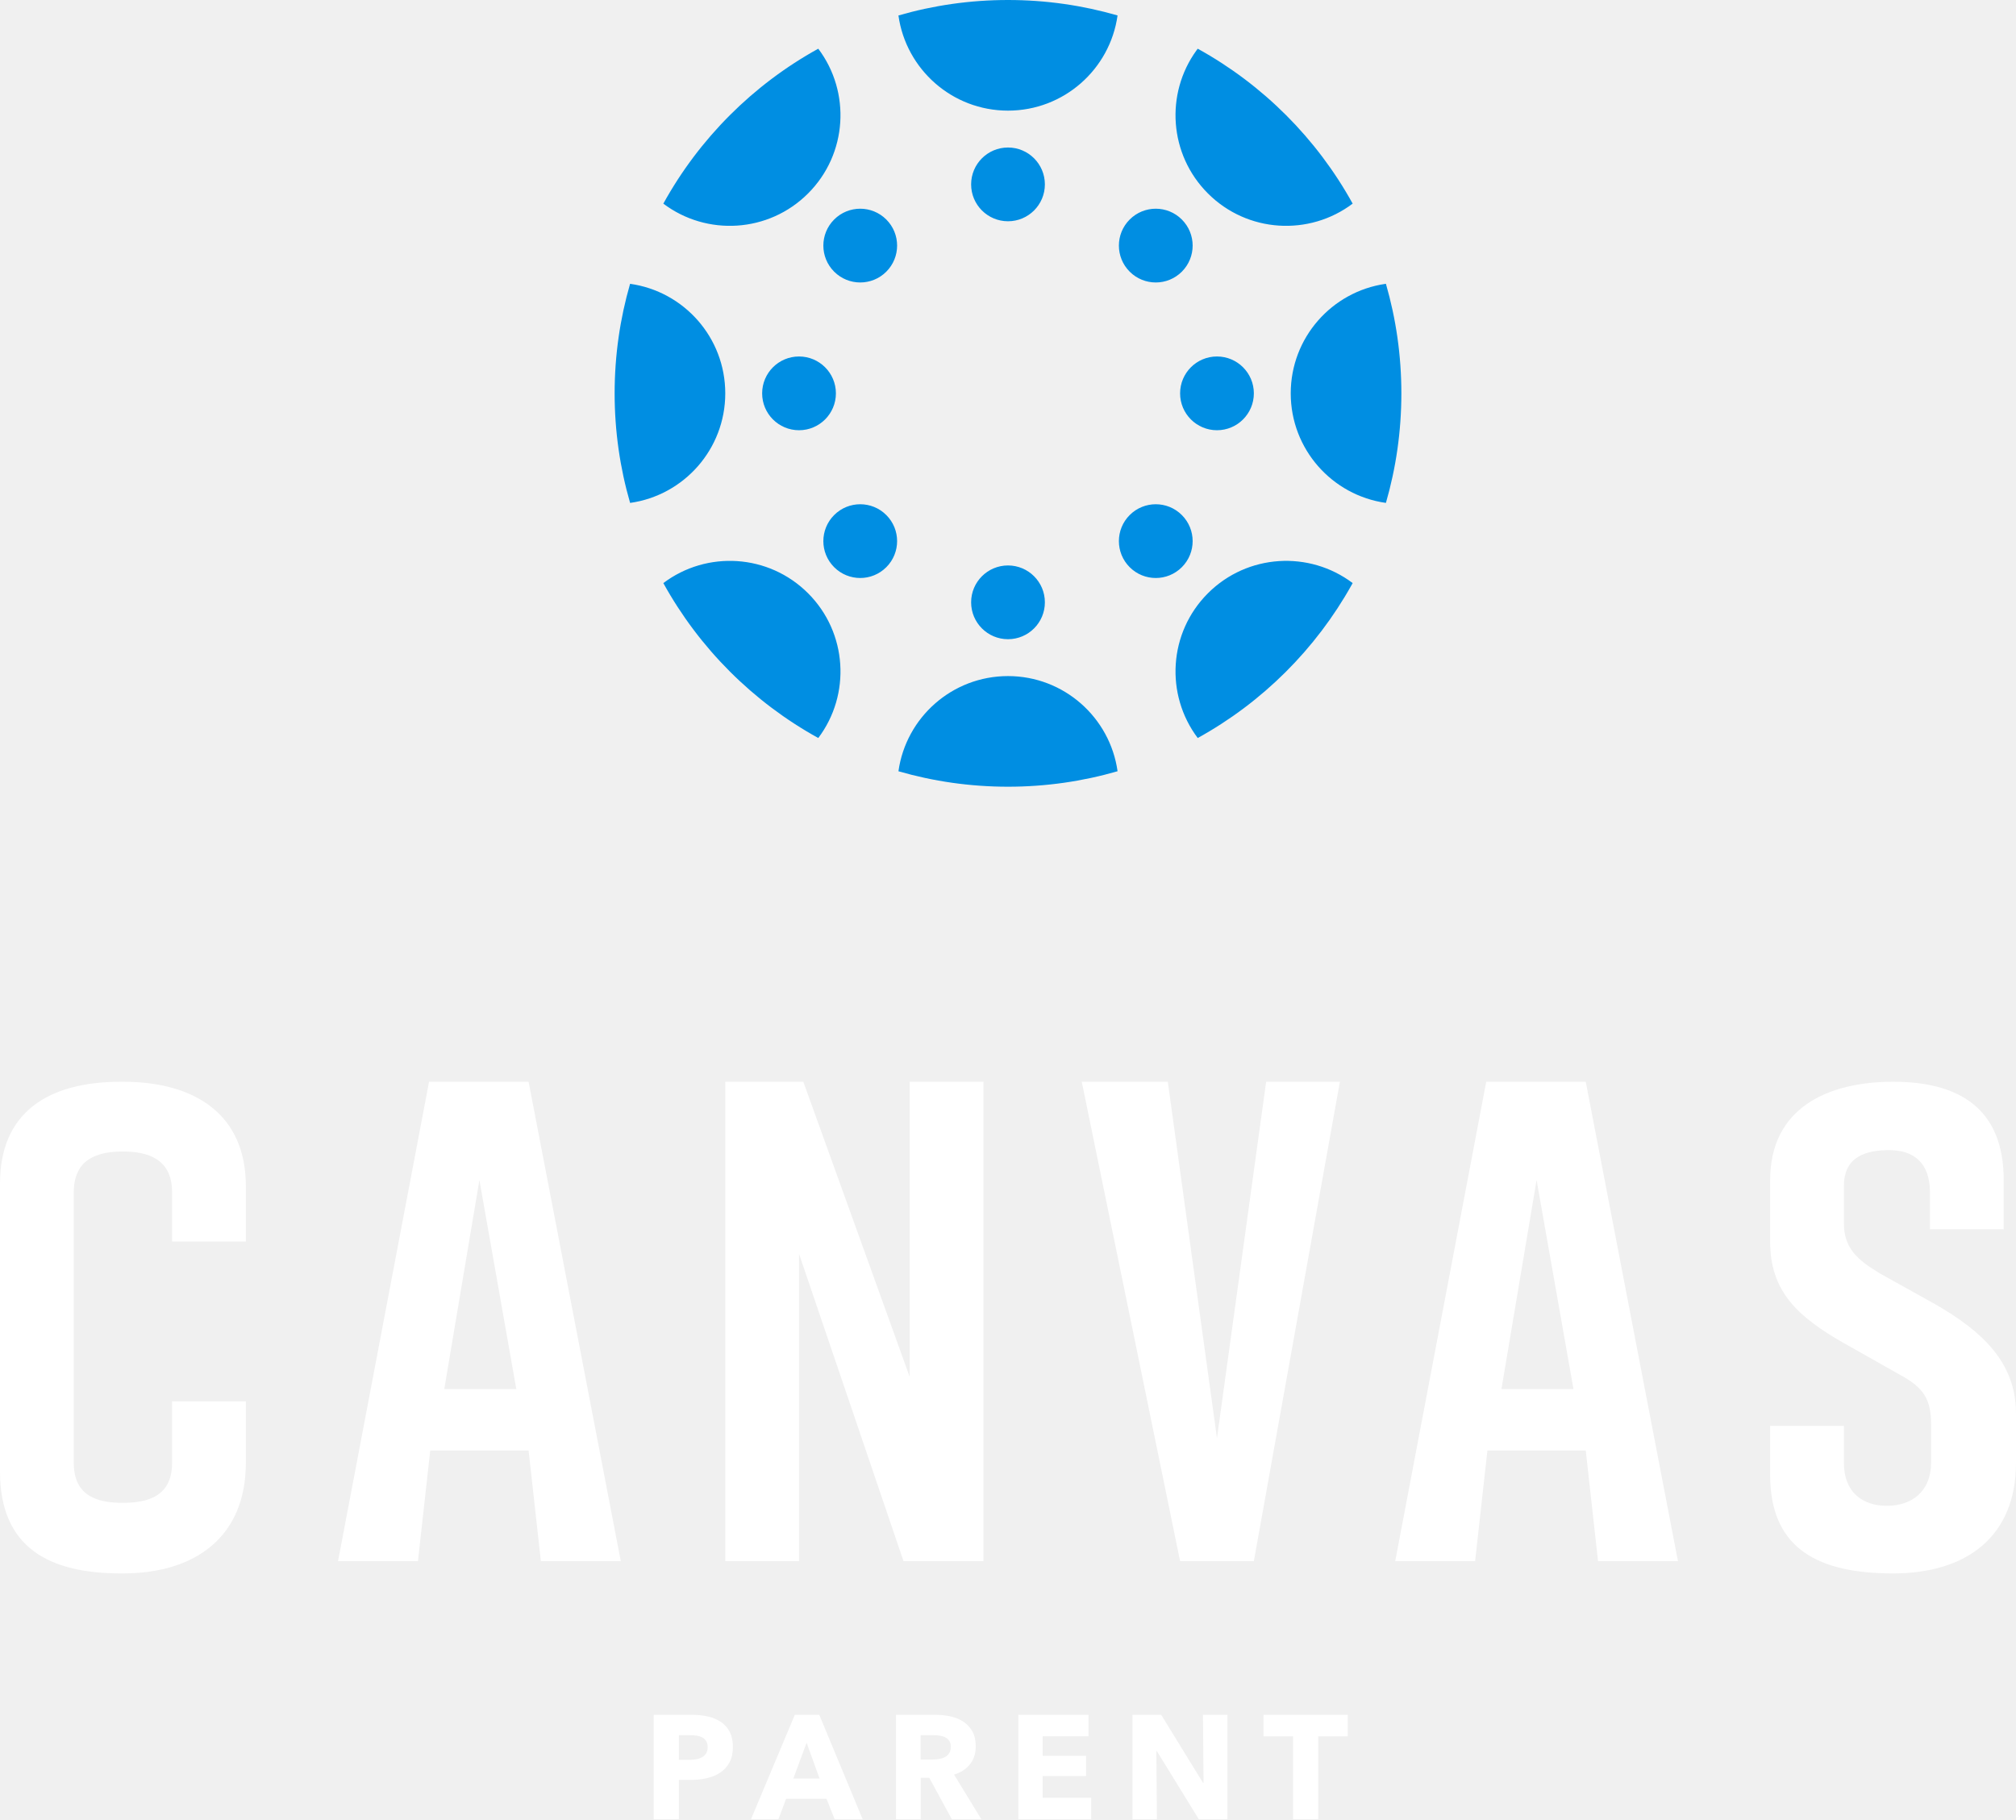
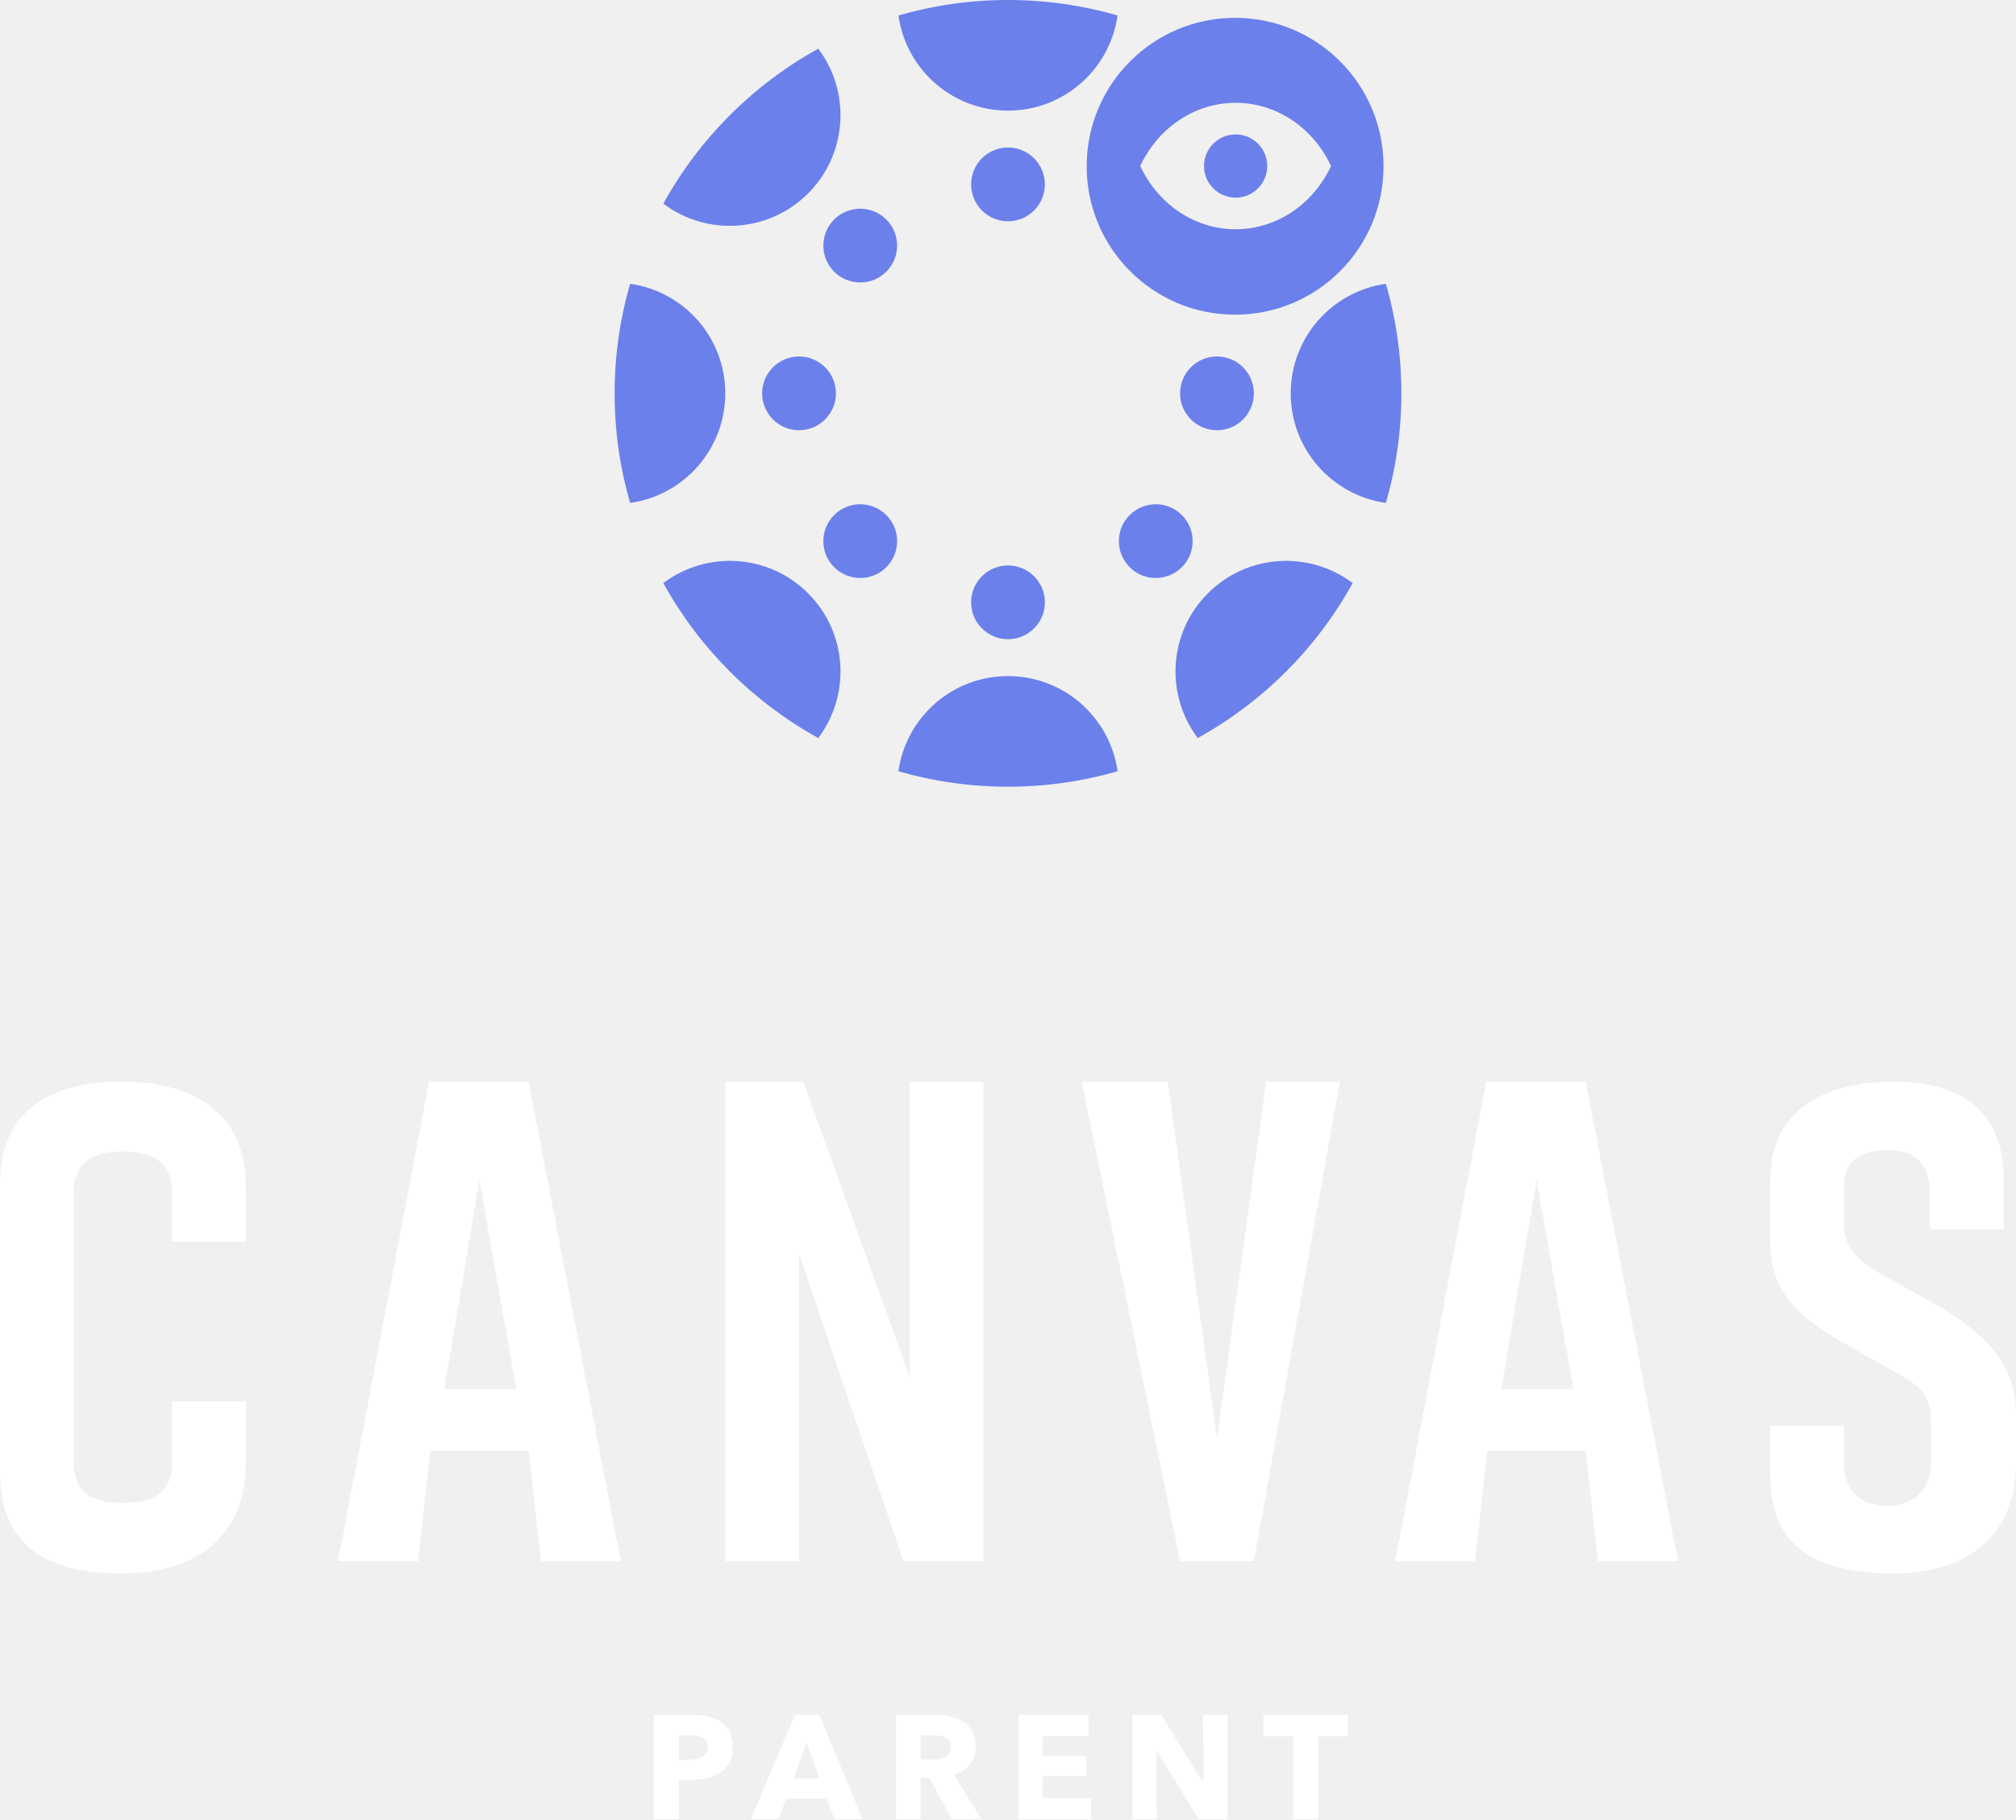
<svg xmlns="http://www.w3.org/2000/svg" width="164" height="148" viewBox="0 0 164 148" fill="none">
-   <path fill-rule="evenodd" clip-rule="evenodd" d="M82 55C86.543 55 90.3 58.367 90.913 62.741C88.083 63.561 85.093 64 82 64C78.907 64 75.917 63.561 73.088 62.743C73.7 58.367 77.457 55 82 55ZM65.737 48.264C68.949 51.476 69.225 56.512 66.566 60.038C61.266 57.115 56.885 52.734 53.962 47.435C57.488 44.775 62.524 45.051 65.737 48.264ZM110.038 47.434L109.959 47.578C107.036 52.813 102.686 57.142 97.435 60.038C94.775 56.512 95.051 51.476 98.263 48.264C101.476 45.051 106.512 44.775 110.038 47.434ZM82 46C83.657 46 85 47.343 85 49C85 50.657 83.657 52 82 52C80.343 52 79 50.657 79 49C79 47.343 80.343 46 82 46ZM96.142 41.9C97.314 43.071 97.314 44.971 96.142 46.142C94.971 47.314 93.071 47.314 91.9 46.142C90.728 44.971 90.728 43.071 91.9 41.9C93.071 40.728 94.971 40.728 96.142 41.9ZM72.1 41.9C73.272 43.071 73.272 44.971 72.1 46.142C70.929 47.314 69.029 47.314 67.858 46.142C66.686 44.971 66.686 43.071 67.858 41.9C69.029 40.728 70.929 40.728 72.1 41.9ZM59 32C59 36.543 55.633 40.3 51.259 40.913C50.439 38.083 50 35.093 50 32C50 28.907 50.439 25.917 51.257 23.088C55.633 23.7 59 27.457 59 32ZM112.743 23.088C113.561 25.917 114 28.907 114 32C114 35.093 113.561 38.083 112.743 40.912C108.367 40.3 105 36.543 105 32C105 27.473 108.342 23.727 112.693 23.094L112.743 23.088ZM99 29C100.657 29 102 30.343 102 32C102 33.657 100.657 35 99 35C97.343 35 96 33.657 96 32C96 30.343 97.343 29 99 29ZM65 29C66.657 29 68 30.343 68 32C68 33.657 66.657 35 65 35C63.343 35 62 33.657 62 32C62 30.343 63.343 29 65 29ZM96.142 17.858C97.314 19.029 97.314 20.929 96.142 22.101C94.971 23.272 93.071 23.272 91.9 22.101C90.728 20.929 90.728 19.029 91.9 17.858C93.071 16.686 94.971 16.686 96.142 17.858ZM72.1 17.858C73.272 19.029 73.272 20.929 72.1 22.101C70.929 23.272 69.029 23.272 67.858 22.101C66.686 20.929 66.686 19.029 67.858 17.858C69.029 16.686 70.929 16.686 72.1 17.858ZM97.435 3.962C102.734 6.885 107.115 11.266 110.038 16.565C106.512 19.225 101.476 18.949 98.263 15.736C95.093 12.566 94.782 7.62 97.331 4.101L97.435 3.962ZM65.737 15.736C62.524 18.949 57.488 19.225 53.962 16.566C56.885 11.266 61.266 6.885 66.565 3.962C69.225 7.488 68.949 12.524 65.737 15.736ZM82 12C83.657 12 85 13.343 85 15C85 16.657 83.657 18 82 18C80.343 18 79 16.657 79 15C79 13.343 80.343 12 82 12ZM82 0C85.093 0 88.083 0.439 90.912 1.257C90.3 5.633 86.543 9 82 9C77.457 9 73.7 5.633 73.087 1.259C75.917 0.439 78.907 0 82 0Z" fill="#008EE2" />
-   <path d="M20 119C20 125.003 15.922 128 9.984 128H9.853C3.915 128 0 125.847 0 119.713V96.287C0 90.48 3.915 88 9.853 88H9.984C15.922 88 20 90.692 20 96.5V101H14V97C14 94.259 12.007 93.677 9.984 93.677C7.961 93.677 6 94.259 6 97V119C6 121.741 7.961 122.258 9.984 122.258C12.007 122.258 14 121.741 14 119V114H20V119Z" fill="#FFFFFF" />
-   <path d="M43 118H35L34 127H27.5L34.904 88H43L50.5 127H44L43 118ZM42 113L39 96L36.142 113.002L42 113Z" fill="#FFFFFF" />
-   <path d="M129 118H121L120 127H113.5L120.904 88H129L136.5 127H130L129 118ZM128 113L125 96L122.142 113.002L128 113Z" fill="#FFFFFF" />
-   <path d="M59 127V88H65.349L74 112V88H80V127H73.5L65 102V127H59Z" fill="#FFFFFF" />
-   <path d="M102 127H96L88 88H95L99 117L103 88H109L102 127Z" fill="#FFFFFF" />
-   <path d="M157 97C157 94.512 155.588 93.565 153.689 93.565C151.791 93.565 150 94.078 150 96.5V99.5C150 101.529 151.07 102.468 152.903 103.581L157.486 106.134C161.218 108.295 164 110.81 164 115V119C164 125.023 159.957 128 154 128C148.043 128 144 126.088 144 120V116H150V119C150 121.422 151.536 122.5 153.5 122.5C155.464 122.5 157.093 121.388 157.093 118.966V115.889C157.093 113.859 156.504 112.877 154.54 111.83L150.023 109.277C146.226 107.116 144 105.059 144 101V96C144 90.174 148.632 88 154 88C159.368 88 163 90.174 163 96V100H157V97Z" fill="#FFFFFF" />
-   <path d="M59.62 142.12C59.62 142.616 59.528 143.034 59.344 143.374C59.16 143.714 58.912 143.988 58.6 144.196C58.288 144.404 57.928 144.556 57.52 144.652C57.112 144.748 56.688 144.796 56.248 144.796H55.228V148H53.176V139.504H56.296C56.76 139.504 57.194 139.55 57.598 139.642C58.002 139.734 58.354 139.882 58.654 140.086C58.954 140.29 59.19 140.558 59.362 140.89C59.534 141.222 59.62 141.632 59.62 142.12ZM57.568 142.132C57.568 141.932 57.528 141.768 57.448 141.64C57.368 141.512 57.26 141.412 57.124 141.34C56.988 141.268 56.834 141.22 56.662 141.196C56.49 141.172 56.312 141.16 56.128 141.16H55.228V143.164H56.092C56.284 143.164 56.468 143.148 56.644 143.116C56.82 143.084 56.978 143.028 57.118 142.948C57.258 142.868 57.368 142.762 57.448 142.63C57.528 142.498 57.568 142.332 57.568 142.132ZM67.896 148L67.236 146.332H63.948L63.324 148H61.092L64.656 139.504H66.648L70.176 148H67.896ZM65.616 141.772L64.536 144.688H66.672L65.616 141.772ZM77.432 148L75.596 144.628H74.9V148H72.884V139.504H76.124C76.532 139.504 76.93 139.546 77.318 139.63C77.706 139.714 78.054 139.856 78.362 140.056C78.67 140.256 78.916 140.52 79.1 140.848C79.284 141.176 79.376 141.584 79.376 142.072C79.376 142.648 79.22 143.132 78.908 143.524C78.596 143.916 78.164 144.196 77.612 144.364L79.832 148H77.432ZM77.348 142.108C77.348 141.908 77.306 141.746 77.222 141.622C77.138 141.498 77.03 141.402 76.898 141.334C76.766 141.266 76.618 141.22 76.454 141.196C76.29 141.172 76.132 141.16 75.98 141.16H74.888V143.14H75.86C76.028 143.14 76.2 143.126 76.376 143.098C76.552 143.07 76.712 143.02 76.856 142.948C77 142.876 77.118 142.772 77.21 142.636C77.302 142.5 77.348 142.324 77.348 142.108ZM82.84 148V139.504H88.552V141.244H84.82V142.84H88.348V144.484H84.82V146.248H88.768V148H82.84ZM97.524 148L94.104 142.444H94.068L94.116 148H92.124V139.504H94.464L97.872 145.048H97.908L97.86 139.504H99.852V148H97.524ZM107.24 141.256V148H105.188V141.256H102.788V139.504H109.64V141.256H107.24Z" fill="#FFFFFF" />
+   <g clip-path="url(#clip0_4675_17352)">
+     <path fill-rule="evenodd" clip-rule="evenodd" d="M73.087 1.258C75.916 0.439 78.907 0 82 0C85.093 0 88.084 0.439 90.913 1.258C90.301 5.633 86.544 9 82 9C77.456 9 73.699 5.633 73.087 1.258ZM112.742 23.087C113.561 25.916 114 28.907 114 32C114 35.093 113.561 38.084 112.742 40.913C108.367 40.301 105 36.544 105 32C105 27.456 108.367 23.699 112.742 23.087ZM110.039 47.434C107.115 52.733 102.734 57.115 97.434 60.038C94.775 56.512 95.051 51.476 98.263 48.264C101.476 45.051 106.512 44.775 110.039 47.434ZM90.913 62.742C88.084 63.561 85.093 64 82 64C78.907 64 75.916 63.561 73.087 62.742C73.699 58.367 77.456 55 82 55C86.544 55 90.301 58.367 90.913 62.742ZM66.566 60.038C61.267 57.115 56.885 52.733 53.962 47.434C57.488 44.775 62.524 45.051 65.737 48.264C68.949 51.476 69.225 56.512 66.566 60.038ZM51.258 40.913C50.439 38.084 50 35.093 50 32C50 28.907 50.439 25.916 51.258 23.087C55.633 23.699 59 27.456 59 32C59 36.544 55.633 40.301 51.258 40.913ZM53.962 16.566C56.885 11.267 61.267 6.885 66.566 3.961C69.225 7.488 68.949 12.524 65.737 15.736C62.524 18.949 57.488 19.225 53.962 16.566ZM82 18C80.343 18 79 16.657 79 15C79 13.343 80.343 12 82 12C83.657 12 85 13.343 85 15C85 16.657 83.657 18 82 18ZM96 32C96 30.343 97.343 29 99 29C100.657 29 102 30.343 102 32C102 33.657 100.657 35 99 35C97.343 35 96 33.657 96 32ZM91.9 41.9C93.071 40.728 94.971 40.728 96.142 41.9C97.314 43.071 97.314 44.971 96.142 46.142C94.971 47.314 93.071 47.314 91.9 46.142C90.728 44.971 90.728 43.071 91.9 41.9ZM82 46C83.657 46 85 47.343 85 49C85 50.657 83.657 52 82 52C80.343 52 79 50.657 79 49C79 47.343 80.343 46 82 46ZM72.1 41.9C73.272 43.071 73.272 44.971 72.1 46.142C70.929 47.314 69.029 47.314 67.858 46.142C66.686 44.971 66.686 43.071 67.858 41.9C69.029 40.728 70.929 40.728 72.1 41.9ZM68 32C68 33.657 66.657 35 65 35C63.343 35 62 33.657 62 32C62 30.343 63.343 29 65 29C66.657 29 68 30.343 68 32ZM72.1 22.101C70.929 23.272 69.029 23.272 67.858 22.101C66.686 20.929 66.686 19.029 67.858 17.858C69.029 16.686 70.929 16.686 72.1 17.858C73.272 19.029 73.272 20.929 72.1 22.101Z" fill="#6B80EA" />
+     <path fill-rule="evenodd" clip-rule="evenodd" d="M100.475 25.6C107.143 25.6 112.549 20.194 112.549 13.525C112.549 6.857 107.143 1.451 100.475 1.451C93.806 1.451 88.4 6.857 88.4 13.525C88.4 20.194 93.806 25.6 100.475 25.6ZM97.945 13.506C97.945 14.924 99.099 16.078 100.517 16.078C101.935 16.078 103.089 14.924 103.089 13.506C103.089 12.088 101.935 10.935 100.517 10.935C99.099 10.935 97.945 12.088 97.945 13.506ZM100.517 8.363C103.731 8.363 106.67 10.261 108.188 13.315L108.283 13.506L108.188 13.698C106.67 16.752 103.731 18.65 100.517 18.65C97.303 18.65 94.365 16.752 92.846 13.698L92.752 13.506L92.846 13.315C94.365 10.261 97.303 8.363 100.517 8.363Z" fill="#6B80EA" />
+     <path d="M20 119C20 125.003 15.922 128 9.984 128H9.853C3.915 128 0 125.847 0 119.713V96.287C0 90.48 3.915 88 9.853 88H9.984C15.922 88 20 90.692 20 96.5V101H14V97C14 94.259 12.007 93.677 9.984 93.677C7.961 93.677 6 94.259 6 97V119C6 121.741 7.961 122.258 9.984 122.258C12.007 122.258 14 121.741 14 119V114H20V119Z" fill="white" />
+     <path d="M43 118H35L34 127H27.5L34.904 88H43L50.5 127H44L43 118ZM42 113L39 96L36.142 113.002L42 113Z" fill="white" />
+     <path d="M129 118H121L120 127H113.5L120.904 88H129L136.5 127H130L129 118ZM128 113L125 96L122.142 113.002L128 113Z" fill="white" />
+     <path d="M59 127V88H65.349L74 112V88H80V127H73.5L65 102V127H59Z" fill="white" />
+     <path d="M102 127H96L88 88H95L99 117L103 88H109L102 127Z" fill="white" />
+     <path d="M157 97C157 94.512 155.588 93.565 153.689 93.565C151.791 93.565 150 94.078 150 96.5V99.5C150 101.529 151.07 102.468 152.903 103.581L157.486 106.134C161.218 108.295 164 110.81 164 115V119C164 125.023 159.957 128 154 128C148.043 128 144 126.088 144 120V116H150V119C150 121.422 151.536 122.5 153.5 122.5C155.464 122.5 157.093 121.388 157.093 118.966V115.889C157.093 113.859 156.504 112.877 154.54 111.83L150.023 109.277C146.226 107.116 144 105.059 144 101V96C144 90.174 148.632 88 154 88C159.368 88 163 90.174 163 96V100H157V97Z" fill="white" />
+     <path d="M59.62 142.12C59.62 142.616 59.528 143.034 59.344 143.374C59.16 143.714 58.912 143.988 58.6 144.196C58.288 144.404 57.928 144.556 57.52 144.652C57.112 144.748 56.688 144.796 56.248 144.796H55.228V148H53.176V139.504H56.296C56.76 139.504 57.194 139.55 57.598 139.642C58.002 139.734 58.354 139.882 58.654 140.086C58.954 140.29 59.19 140.558 59.362 140.89C59.534 141.222 59.62 141.632 59.62 142.12ZM57.568 142.132C57.568 141.932 57.528 141.768 57.448 141.64C57.368 141.512 57.26 141.412 57.124 141.34C56.988 141.268 56.834 141.22 56.662 141.196C56.49 141.172 56.312 141.16 56.128 141.16H55.228V143.164H56.092C56.284 143.164 56.468 143.148 56.644 143.116C56.82 143.084 56.978 143.028 57.118 142.948C57.258 142.868 57.368 142.762 57.448 142.63C57.528 142.498 57.568 142.332 57.568 142.132ZM67.896 148L67.236 146.332H63.948L63.324 148H61.092L64.656 139.504H66.648L70.176 148H67.896ZM65.616 141.772L64.536 144.688H66.672L65.616 141.772ZM77.432 148L75.596 144.628H74.9V148H72.884V139.504H76.124C76.532 139.504 76.93 139.546 77.318 139.63C77.706 139.714 78.054 139.856 78.362 140.056C78.67 140.256 78.916 140.52 79.1 140.848C79.284 141.176 79.376 141.584 79.376 142.072C79.376 142.648 79.22 143.132 78.908 143.524C78.596 143.916 78.164 144.196 77.612 144.364L79.832 148H77.432ZM77.348 142.108C77.348 141.908 77.306 141.746 77.222 141.622C77.138 141.498 77.03 141.402 76.898 141.334C76.766 141.266 76.618 141.22 76.454 141.196C76.29 141.172 76.132 141.16 75.98 141.16H74.888V143.14H75.86C76.028 143.14 76.2 143.126 76.376 143.098C76.552 143.07 76.712 143.02 76.856 142.948C77 142.876 77.118 142.772 77.21 142.636C77.302 142.5 77.348 142.324 77.348 142.108ZM82.84 148V139.504H88.552V141.244H84.82V142.84H88.348V144.484H84.82V146.248H88.768V148H82.84ZM97.524 148L94.104 142.444H94.068L94.116 148H92.124V139.504H94.464L97.872 145.048H97.908L97.86 139.504H99.852V148H97.524ZM107.24 141.256V148H105.188V141.256H102.788V139.504H109.64V141.256H107.24Z" fill="white" />
+   </g>
+   <defs>
+     <clipPath id="clip0_4675_17352">
+       <rect width="164" height="148" fill="white" />
+     </clipPath>
+   </defs>
</svg>
